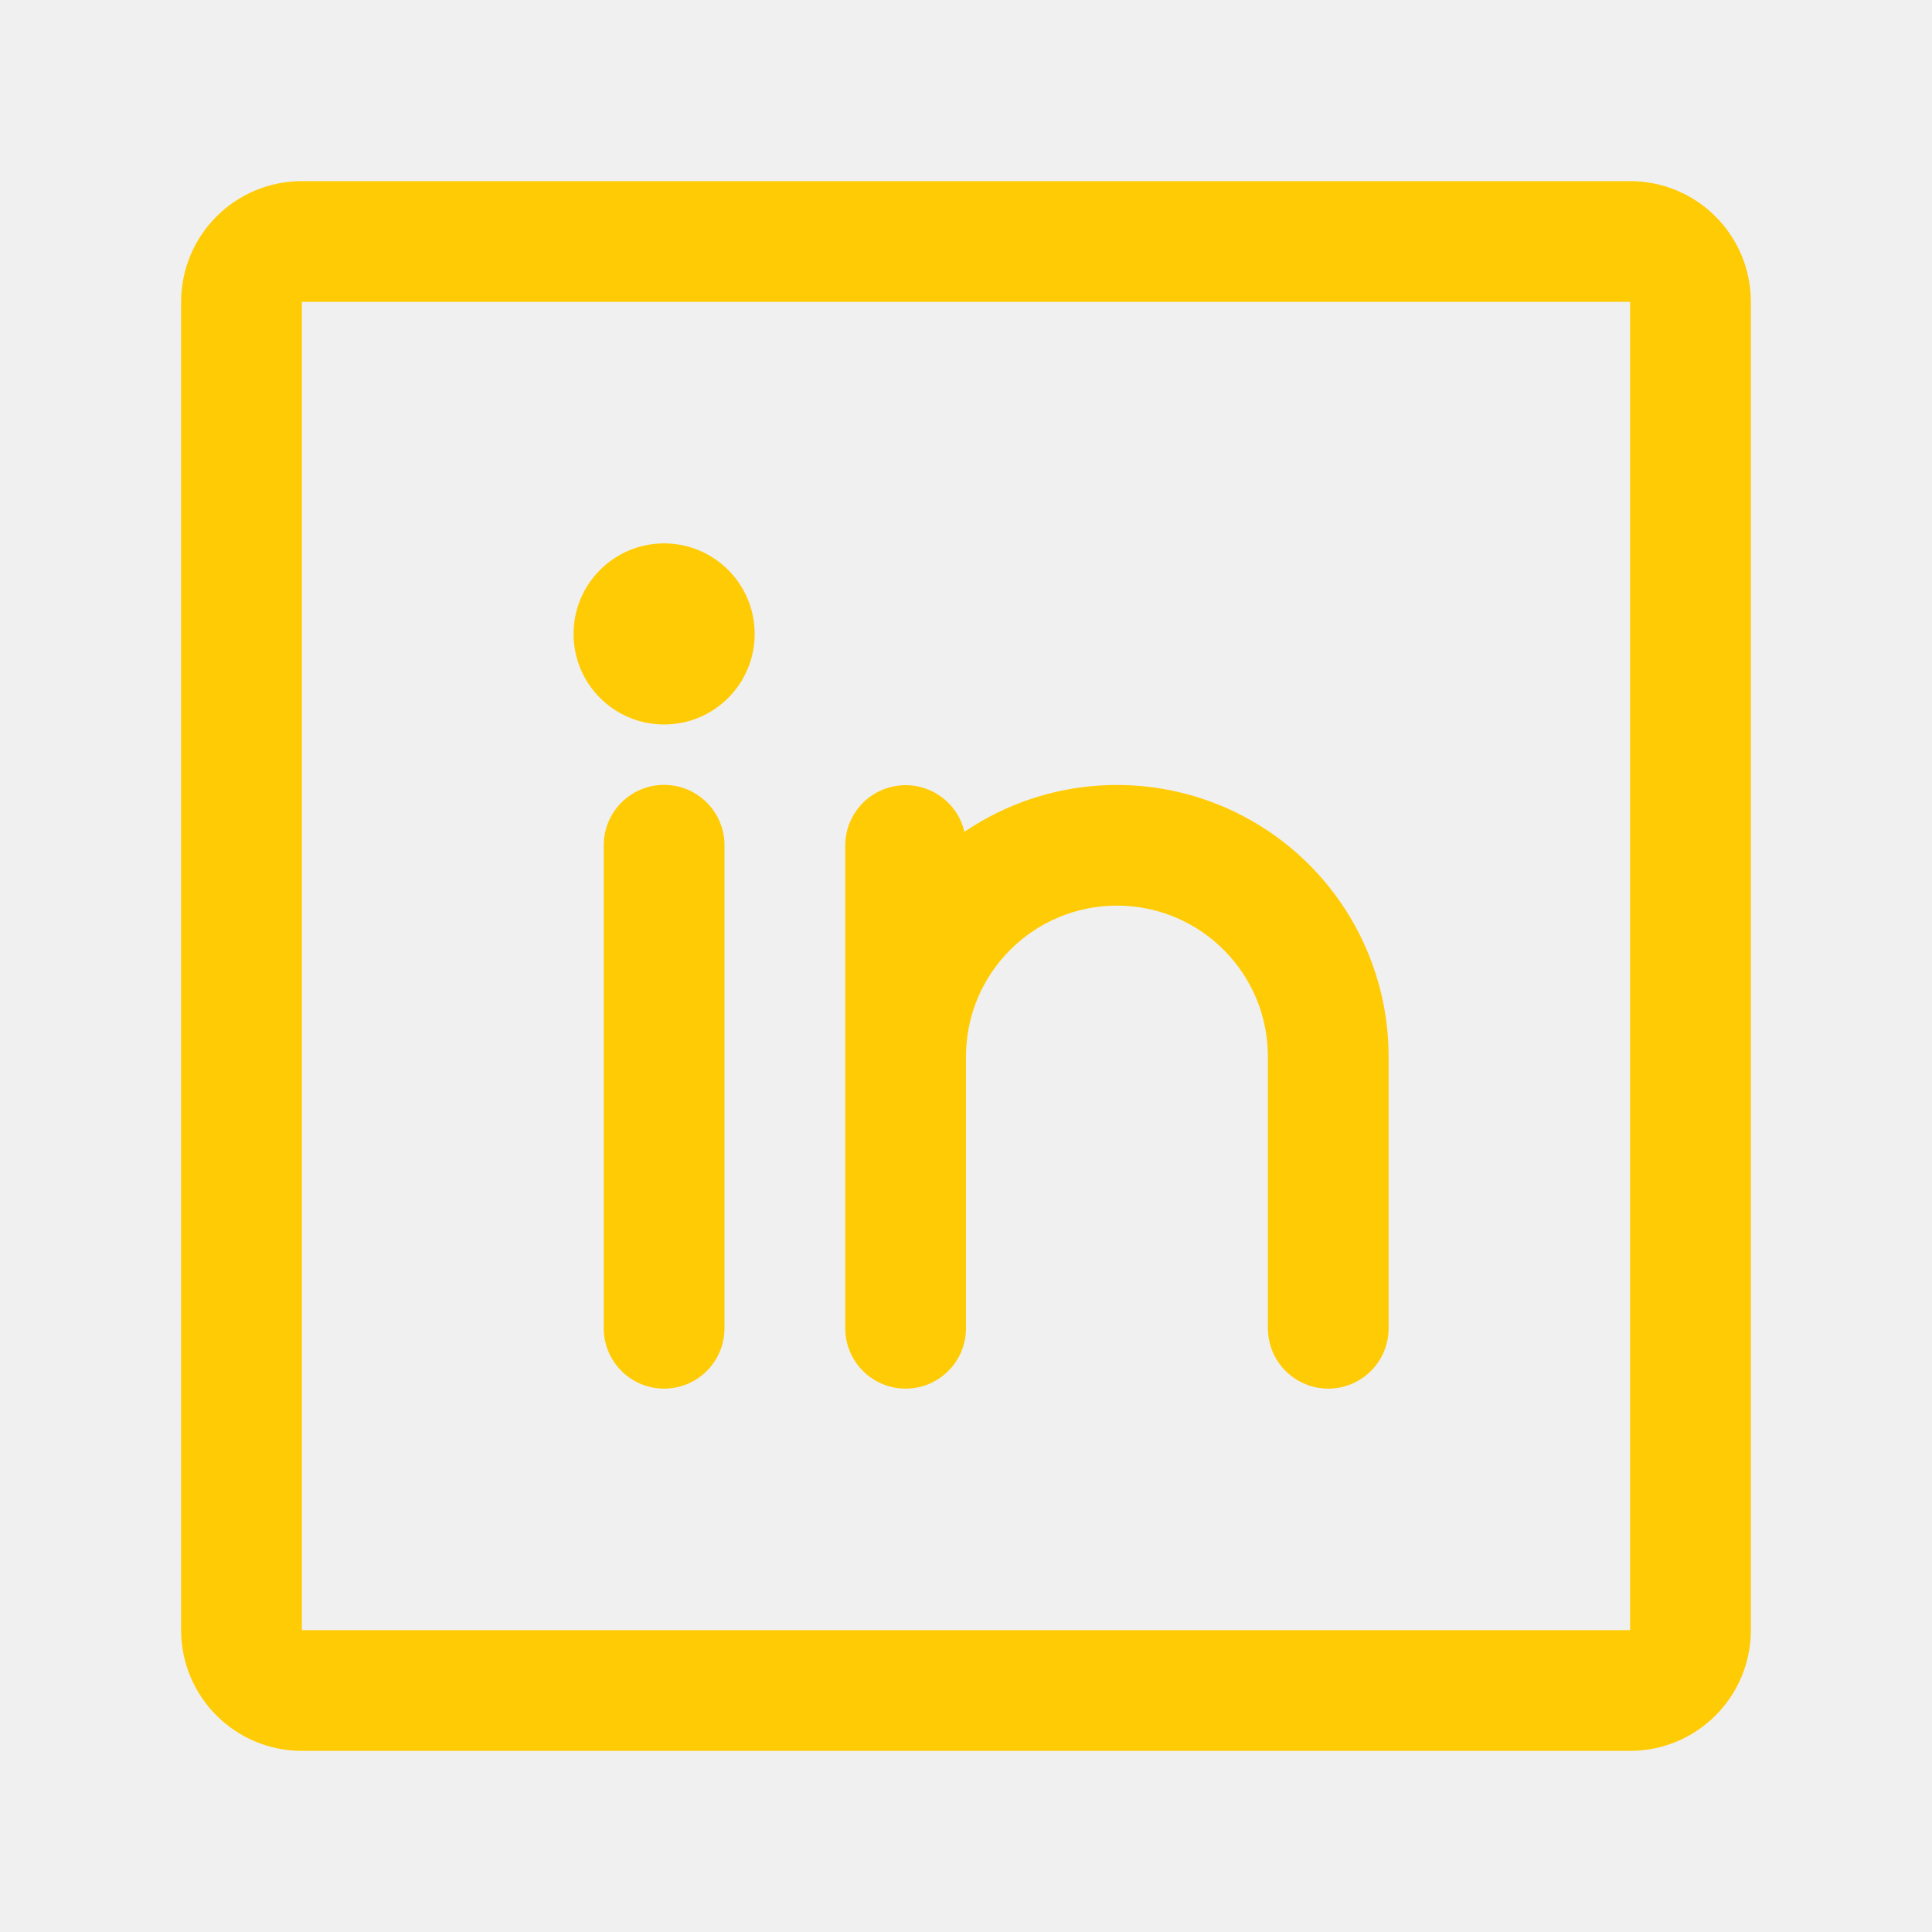
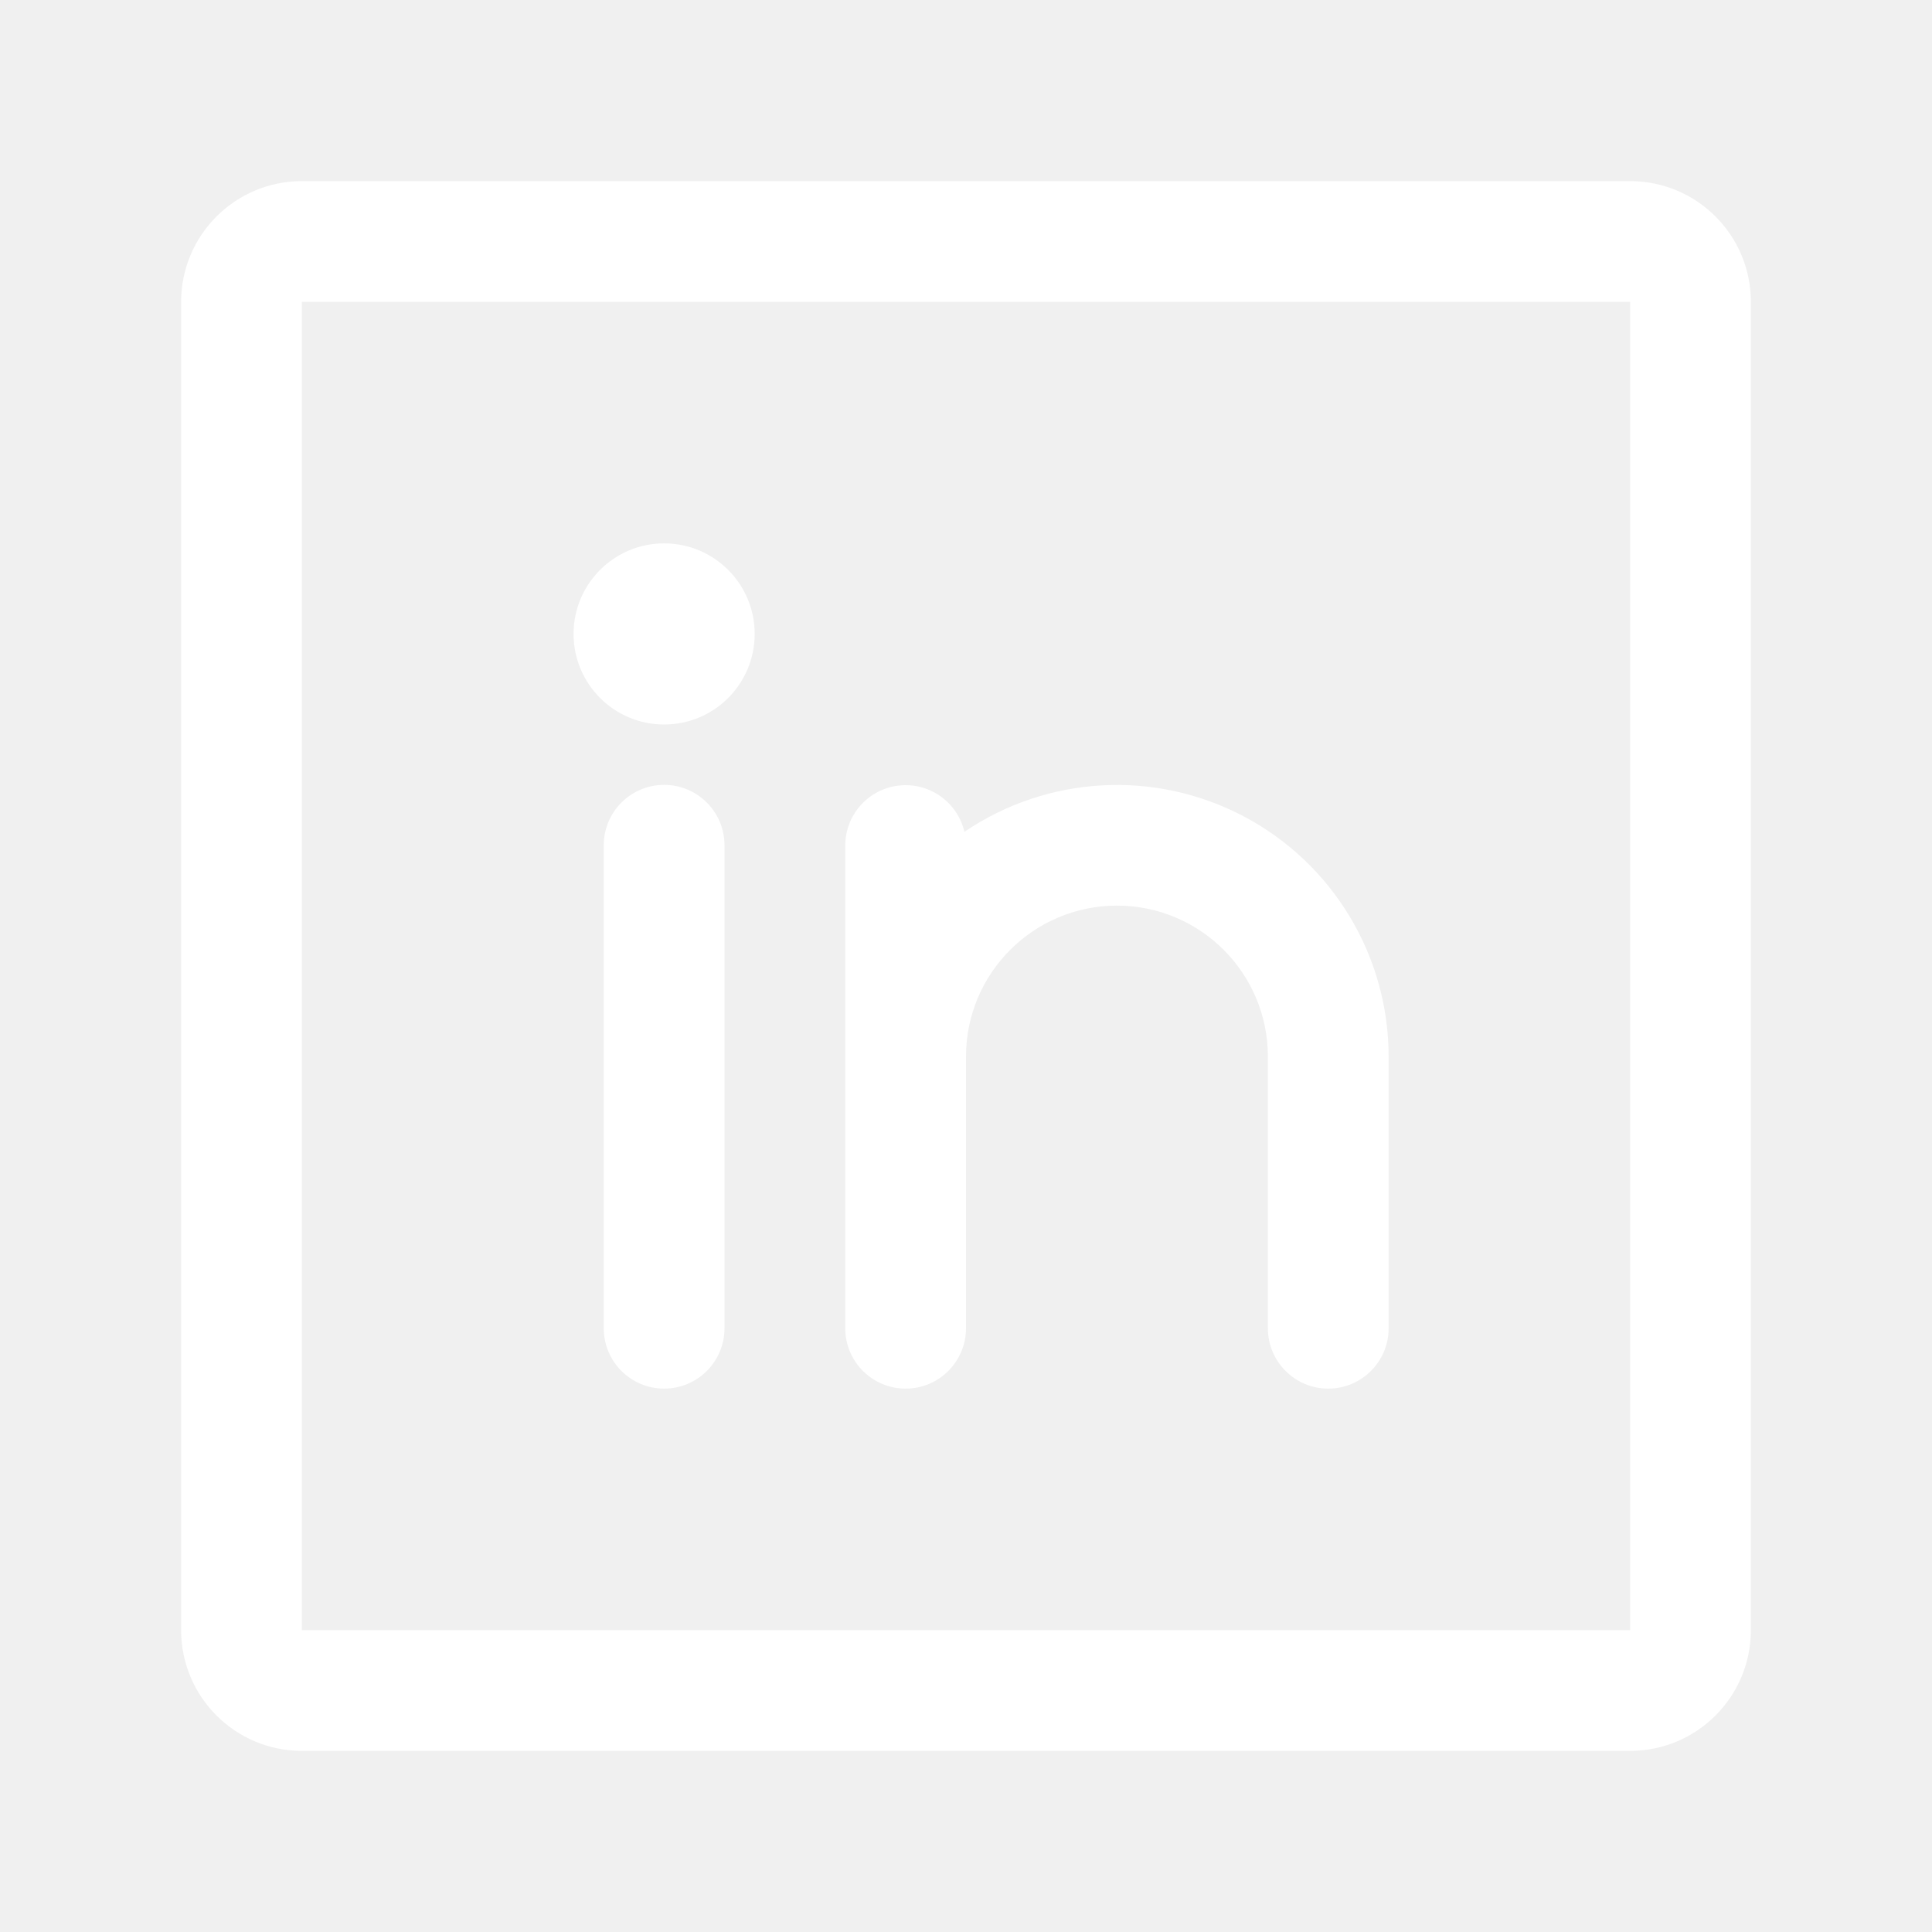
- <svg xmlns="http://www.w3.org/2000/svg" width="32" height="32" fill="#ffcb05" viewBox="0 0 256 256">
+ <svg xmlns="http://www.w3.org/2000/svg" width="32" height="32" fill="#fff" viewBox="0 0 256 256">
  <path d="M216,24H40A16,16,0,0,0,24,40V216a16,16,0,0,0,16,16H216a16,16,0,0,0,16-16V40A16,16,0,0,0,216,24Zm0,192H40V40H216V216ZM96,112v64a8,8,0,0,1-16,0V112a8,8,0,0,1,16,0Zm88,28v36a8,8,0,0,1-16,0V140a20,20,0,0,0-40,0v36a8,8,0,0,1-16,0V112a8,8,0,0,1,15.79-1.78A36,36,0,0,1,184,140ZM100,84A12,12,0,1,1,88,72,12,12,0,0,1,100,84Z" />
</svg>
